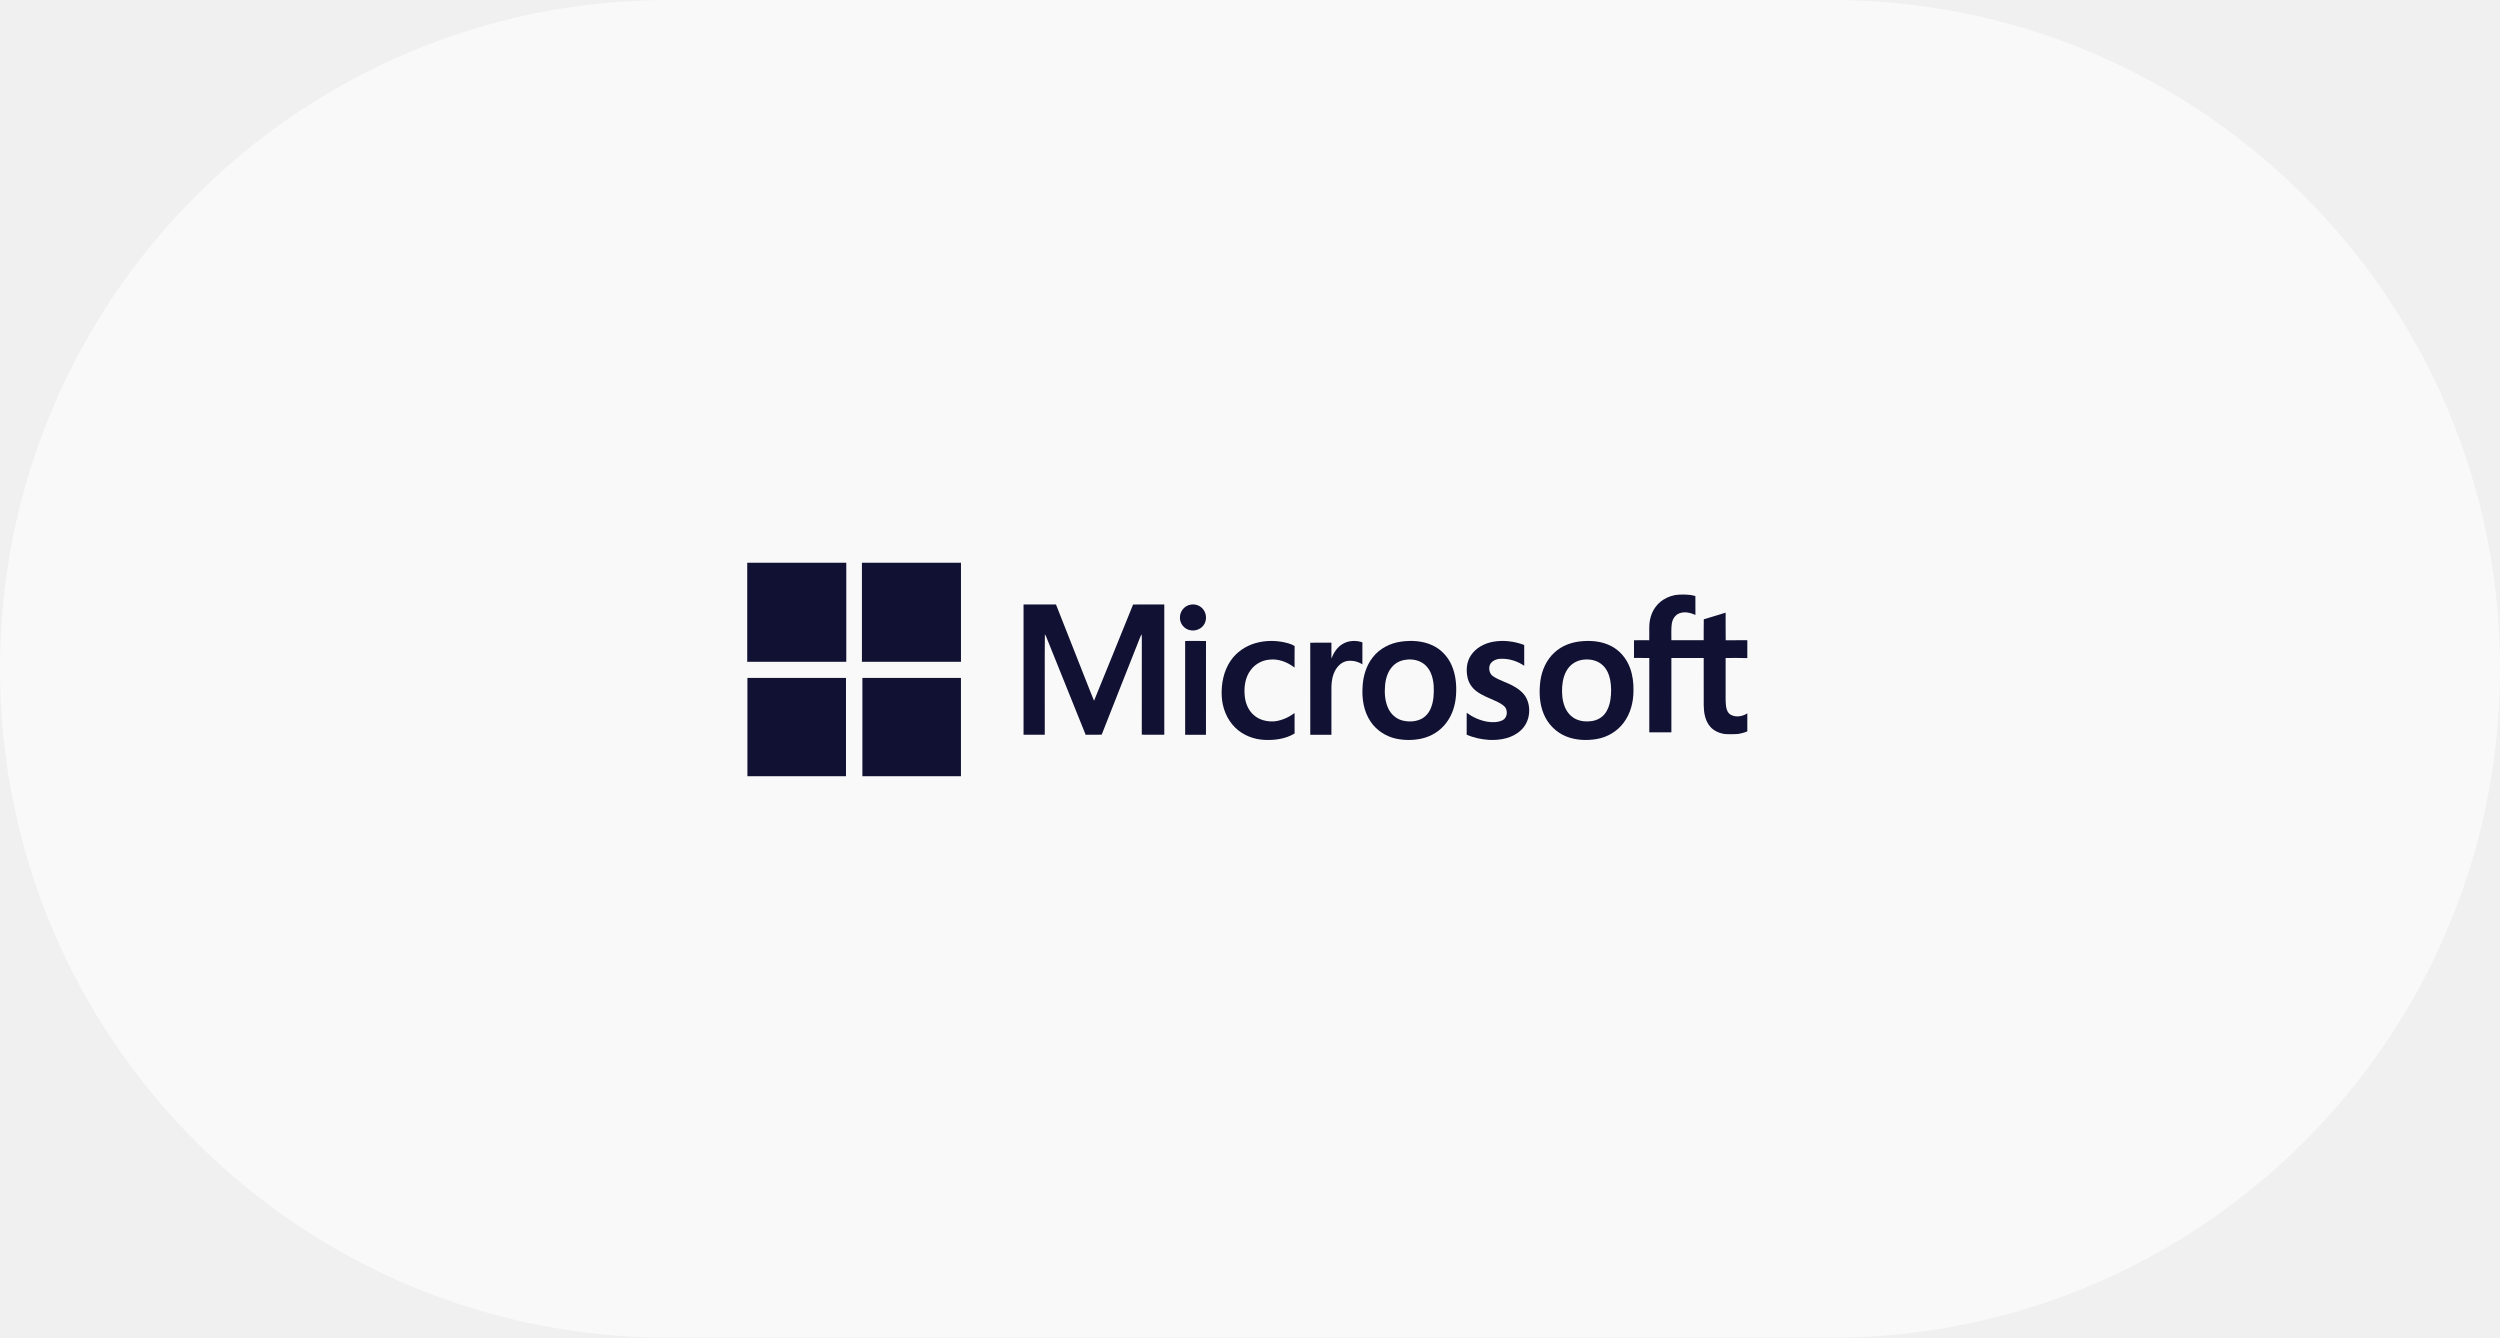
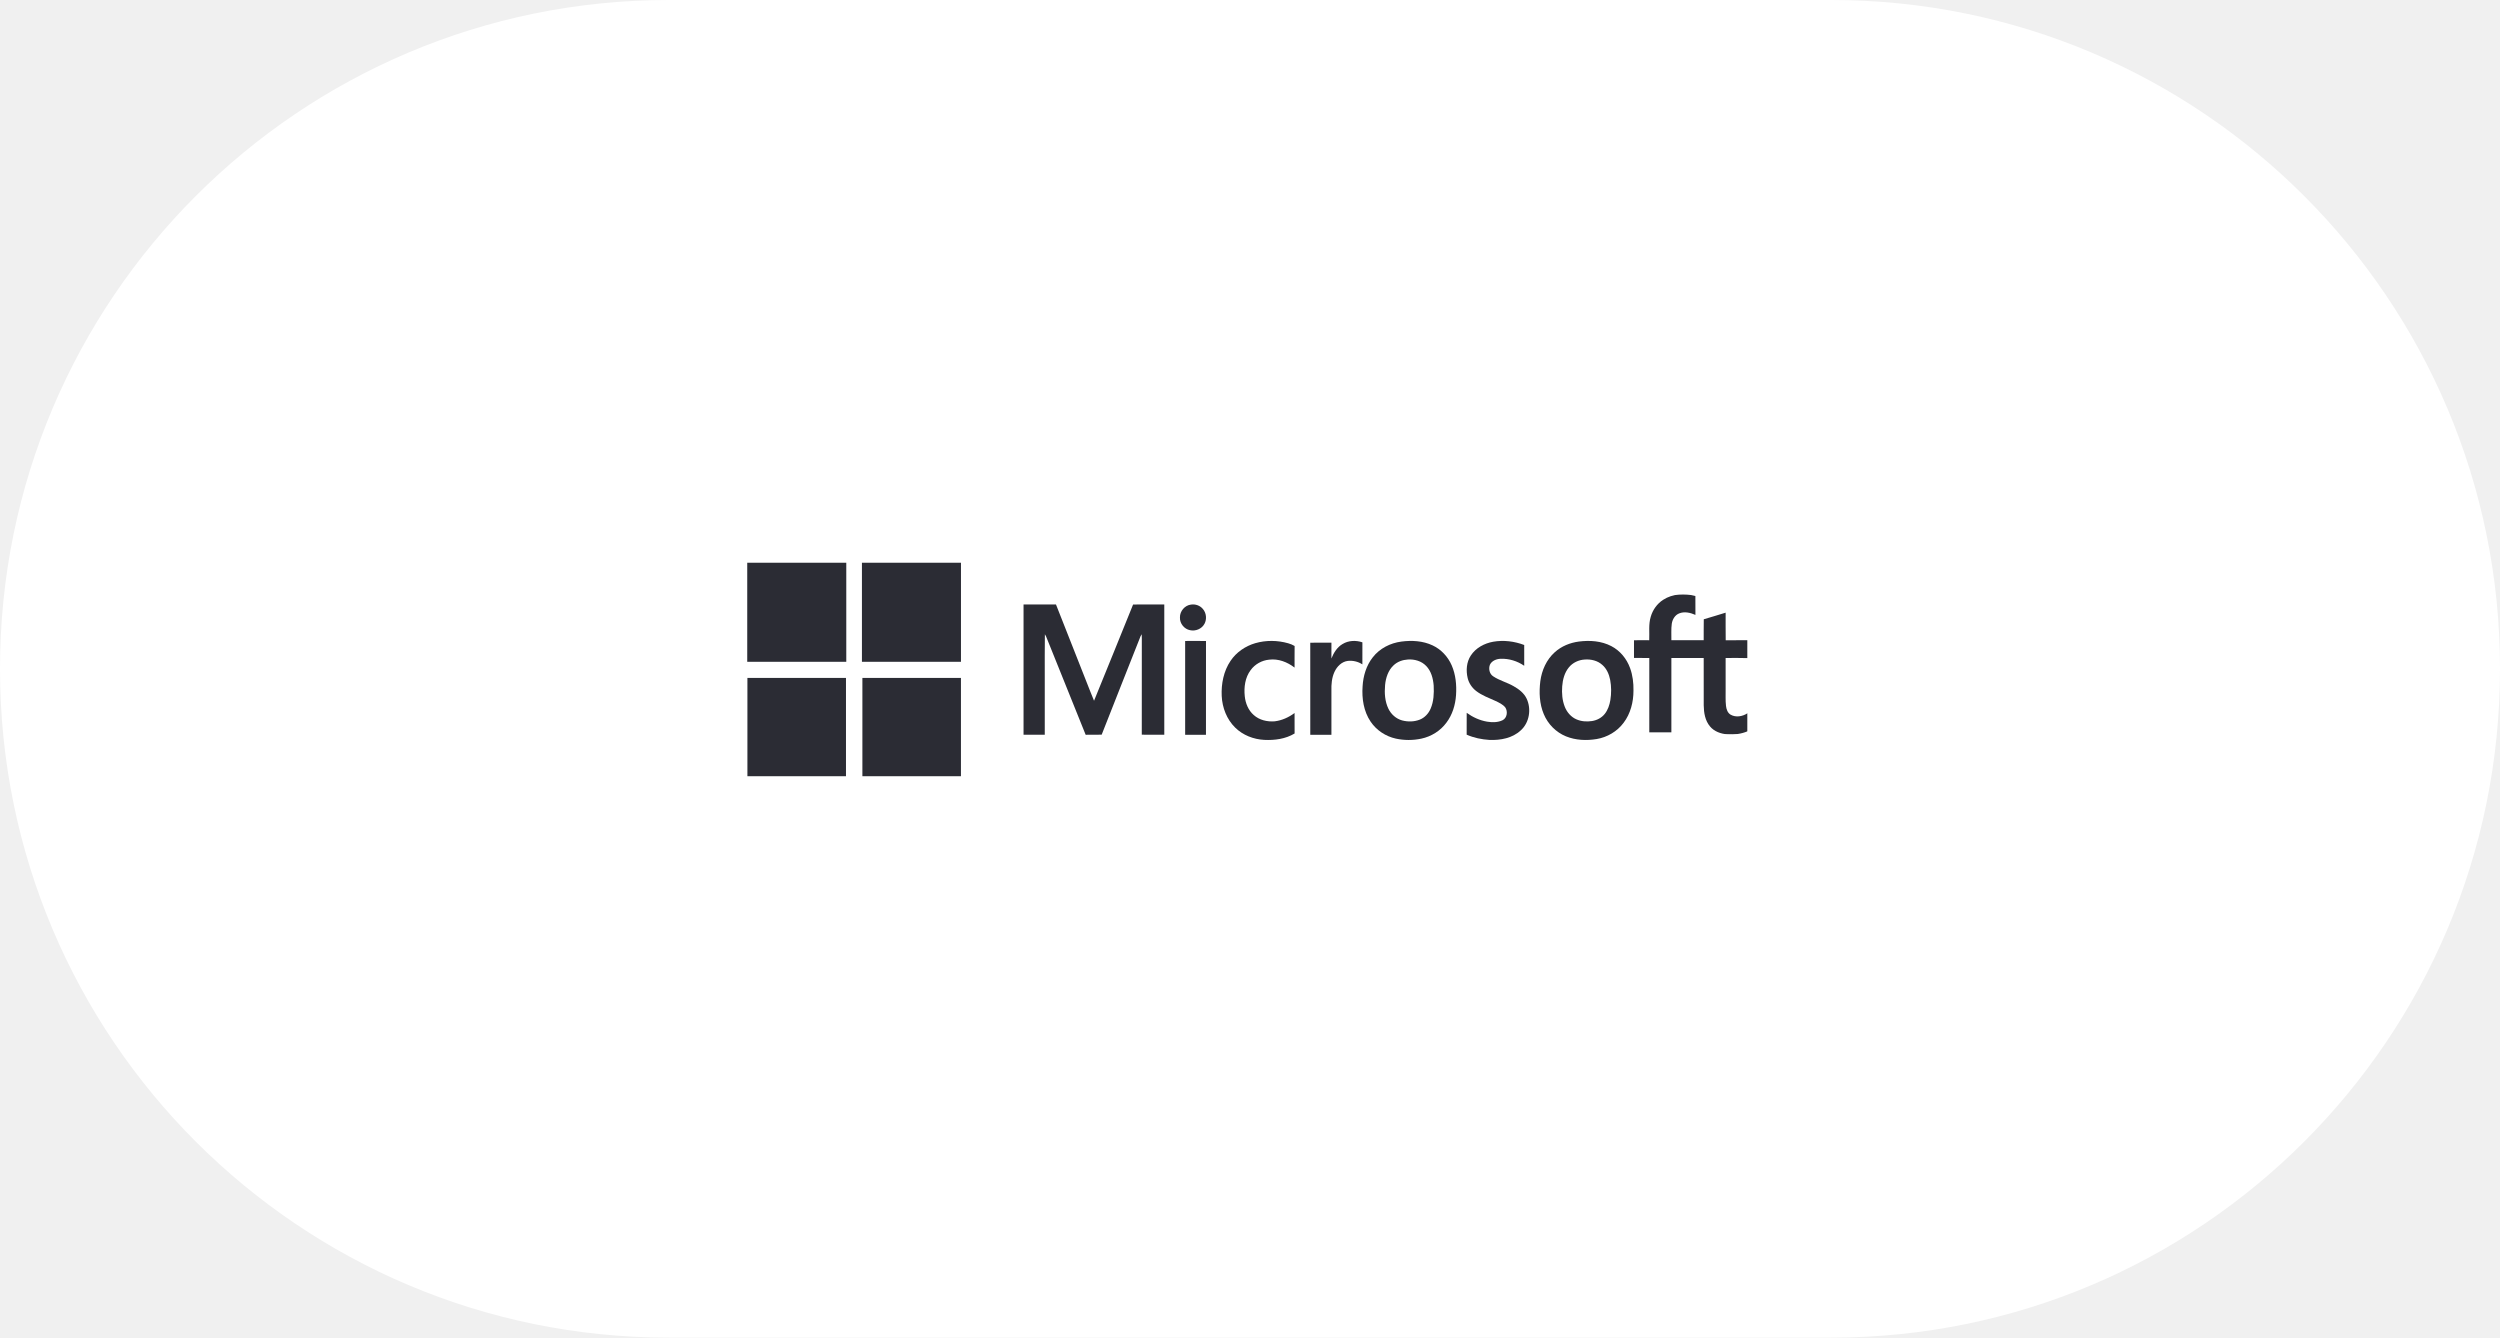
<svg xmlns="http://www.w3.org/2000/svg" xmlns:xlink="http://www.w3.org/1999/xlink" width="271px" height="145px" viewBox="0 0 271 145" version="1.1">
  <defs>
    <polygon id="path-1" points="12.366 0.033 12.366 15.226 0.047 15.226 0.047 0.033" />
    <polygon id="path-3" points="10.705 10.737 0 10.737 0 5.384 0 0.031 10.705 0.031" />
    <polygon id="path-5" points="10.737 10.737 0.032 10.737 0.032 0.032 10.737 0.032" />
  </defs>
  <g id="Page-1" stroke="none" stroke-width="1" fill="none" fill-rule="evenodd">
    <g id="logo-microsoft">
-       <rect id="Rectangle" fill="#F9F9F9" fill-rule="nonzero" x="0" y="0" width="271" height="145" rx="72.5" />
+       <rect id="Rectangle" fill="#FFFFFF" fill-rule="nonzero" x="0" y="0" width="271" height="145" rx="72.5" />
      <g transform="translate(81, 61)">
-         <path d="M0,0 L10.737,0 C10.737,3.579 10.737,7.158 10.737,10.737 L0,10.737 L0,0 Z" id="Fill-1" fill="#111133" />
-         <path d="M12.433,0 L23.17,0 C23.17,3.579 23.17,7.158 23.169,10.737 C19.591,10.736 16.012,10.737 12.433,10.737 C12.432,7.158 12.433,3.579 12.433,0" id="Fill-3" fill="#111133" />
+         <path d="M0,0 L10.737,0 C10.737,3.579 10.737,7.158 10.737,10.737 L0,10.737 L0,0 Z" id="Fill-1" fill="#2b2c34" />
+         <path d="M12.433,0 L23.17,0 C23.17,3.579 23.17,7.158 23.169,10.737 C19.591,10.736 16.012,10.737 12.433,10.737 C12.432,7.158 12.433,3.579 12.433,0" id="Fill-3" fill="#2b2c34" />
        <g id="Group-7" transform="translate(96.06967, 3.390694)">
          <g id="Fill-5-Clipped">
            <mask id="mask-2" fill="white">
              <use xlink:href="#path-1" />
            </mask>
            <g id="path-1" />
-             <path d="M9.988,6.936 C9.991,8.051 9.989,9.167 9.989,10.282 C10.002,10.9 9.956,11.521 10.029,12.137 C10.073,12.499 10.205,12.901 10.546,13.089 C11.117,13.408 11.842,13.269 12.366,12.919 L12.366,14.878 C11.682,15.174 10.917,15.264 10.178,15.212 C9.475,15.16 8.748,14.906 8.29,14.348 C7.761,13.719 7.625,12.866 7.614,12.069 C7.608,10.357 7.615,8.646 7.611,6.934 C6.443,6.933 5.275,6.932 4.108,6.934 C4.106,9.62 4.107,12.306 4.107,14.992 L1.713,14.992 C1.713,12.307 1.709,9.622 1.714,6.937 C1.159,6.926 0.603,6.94 0.048,6.928 C0.05,6.291 0.053,5.652 0.047,5.014 C0.599,5.002 1.152,5.007 1.706,5.011 C1.747,4.163 1.617,3.291 1.871,2.465 C2.086,1.719 2.563,1.047 3.221,0.626 C4.242,-0.037 5.56,-0.098 6.71,0.217 C6.72,0.899 6.712,1.582 6.715,2.265 C6.169,2.024 5.526,1.868 4.951,2.103 C4.494,2.284 4.223,2.751 4.152,3.218 C4.066,3.81 4.122,4.411 4.108,5.006 C5.275,5.009 6.442,5.007 7.61,5.008 C7.619,4.251 7.601,3.495 7.62,2.738 C8.414,2.513 9.199,2.26 9.989,2.022 C9.995,3.019 9.979,4.016 9.997,5.013 C10.787,5.002 11.576,5.01 12.366,5.008 L12.366,6.947 C11.574,6.915 10.781,6.939 9.988,6.936" id="Fill-5" fill="#111133" mask="url(#mask-2)" />
+             <path d="M9.988,6.936 C9.991,8.051 9.989,9.167 9.989,10.282 C10.002,10.9 9.956,11.521 10.029,12.137 C10.073,12.499 10.205,12.901 10.546,13.089 C11.117,13.408 11.842,13.269 12.366,12.919 L12.366,14.878 C11.682,15.174 10.917,15.264 10.178,15.212 C9.475,15.16 8.748,14.906 8.29,14.348 C7.761,13.719 7.625,12.866 7.614,12.069 C7.608,10.357 7.615,8.646 7.611,6.934 C6.443,6.933 5.275,6.932 4.108,6.934 C4.106,9.62 4.107,12.306 4.107,14.992 L1.713,14.992 C1.713,12.307 1.709,9.622 1.714,6.937 C1.159,6.926 0.603,6.94 0.048,6.928 C0.05,6.291 0.053,5.652 0.047,5.014 C0.599,5.002 1.152,5.007 1.706,5.011 C1.747,4.163 1.617,3.291 1.871,2.465 C2.086,1.719 2.563,1.047 3.221,0.626 C4.242,-0.037 5.56,-0.098 6.71,0.217 C6.72,0.899 6.712,1.582 6.715,2.265 C6.169,2.024 5.526,1.868 4.951,2.103 C4.494,2.284 4.223,2.751 4.152,3.218 C4.066,3.81 4.122,4.411 4.108,5.006 C5.275,5.009 6.442,5.007 7.61,5.008 C7.619,4.251 7.601,3.495 7.62,2.738 C8.414,2.513 9.199,2.26 9.989,2.022 C9.995,3.019 9.979,4.016 9.997,5.013 C10.787,5.002 11.576,5.01 12.366,5.008 L12.366,6.947 C11.574,6.915 10.781,6.939 9.988,6.936" id="Fill-5" fill="#2b2c34" mask="url(#mask-2)" />
          </g>
        </g>
-         <path d="M48.098,4.538 C48.573,4.463 49.086,4.633 49.4,5.022 C49.769,5.448 49.837,6.126 49.564,6.624 C49.262,7.185 48.586,7.446 47.998,7.312 C47.387,7.197 46.878,6.601 46.906,5.938 C46.888,5.239 47.445,4.616 48.098,4.538" id="Fill-8" fill="#111133" />
-         <path d="M29.952,4.522 L33.467,4.522 C34.562,7.306 35.664,10.087 36.759,12.871 C37.039,13.567 37.301,14.272 37.594,14.962 C39.002,11.484 40.43,8.014 41.827,4.53 C42.954,4.512 44.082,4.526 45.209,4.524 C45.207,9.231 45.208,13.939 45.209,18.646 C44.395,18.644 43.582,18.653 42.769,18.641 C42.778,15.168 42.769,11.693 42.773,8.219 C42.775,8.063 42.769,7.907 42.758,7.751 C42.711,7.823 42.668,7.899 42.632,7.977 C41.235,11.533 39.811,15.079 38.422,18.638 C37.843,18.659 37.264,18.639 36.685,18.649 C35.244,15.093 33.82,11.529 32.387,7.97 C32.349,7.896 32.309,7.824 32.265,7.755 C32.236,9.277 32.26,10.8 32.252,12.322 C32.253,14.43 32.251,16.538 32.253,18.646 C31.486,18.648 30.719,18.646 29.952,18.647 C29.951,13.939 29.951,9.23 29.952,4.522" id="Fill-10" fill="#111133" />
-         <path d="M55.065,8.723 C56.229,8.386 57.485,8.4 58.649,8.734 C58.889,8.802 59.121,8.896 59.337,9.025 C59.324,9.805 59.337,10.587 59.33,11.368 C58.552,10.764 57.565,10.382 56.576,10.508 C55.79,10.58 55.041,10.994 54.571,11.638 C53.968,12.437 53.828,13.498 53.932,14.475 C54.01,15.24 54.321,16.004 54.907,16.511 C55.516,17.06 56.369,17.254 57.165,17.193 C57.951,17.101 58.694,16.763 59.33,16.291 C59.336,17.031 59.326,17.77 59.335,18.51 C58.349,19.106 57.166,19.26 56.037,19.203 C54.882,19.141 53.73,18.697 52.894,17.872 C51.985,16.983 51.492,15.715 51.433,14.444 C51.375,13.124 51.639,11.746 52.388,10.643 C53.015,9.702 53.996,9.036 55.065,8.723" id="Fill-12" fill="#111133" />
-         <path d="M74.078,15.822 C73.852,16.348 73.438,16.793 72.915,17.004 C72.304,17.247 71.617,17.261 70.986,17.092 C70.344,16.917 69.799,16.437 69.503,15.825 C69.122,15.038 69.064,14.127 69.143,13.263 C69.215,12.477 69.479,11.669 70.057,11.127 C70.477,10.722 71.049,10.524 71.614,10.491 C72.326,10.443 73.083,10.651 73.594,11.186 C74.141,11.743 74.352,12.55 74.411,13.32 C74.453,14.163 74.419,15.041 74.078,15.822 M76.363,11.123 C75.953,10.178 75.211,9.388 74.296,8.961 C73.242,8.464 72.044,8.398 70.909,8.547 C69.716,8.703 68.554,9.284 67.797,10.268 C67.106,11.147 66.769,12.276 66.705,13.396 C66.61,14.716 66.823,16.118 67.572,17.22 C68.21,18.17 69.218,18.824 70.306,19.065 C71.215,19.263 72.167,19.264 73.077,19.068 C74.141,18.841 75.134,18.232 75.794,17.332 C76.438,16.486 76.761,15.418 76.834,14.352 C76.908,13.26 76.802,12.13 76.363,11.123" id="Fill-14" fill="#111133" fill-rule="nonzero" />
-         <path d="M80.856,8.565 C81.981,8.366 83.16,8.512 84.225,8.918 C84.227,9.67 84.225,10.42 84.226,11.171 C83.481,10.656 82.572,10.379 81.669,10.411 C81.214,10.428 80.714,10.622 80.506,11.058 C80.341,11.489 80.455,12.053 80.859,12.311 C81.549,12.776 82.373,12.973 83.088,13.39 C83.651,13.708 84.197,14.125 84.483,14.725 C85.019,15.849 84.792,17.335 83.849,18.173 C82.949,19.019 81.653,19.254 80.461,19.209 C79.615,19.154 78.764,18.985 77.986,18.637 C77.99,17.847 77.981,17.058 77.99,16.268 C78.645,16.747 79.4,17.089 80.199,17.228 C80.755,17.319 81.361,17.323 81.879,17.073 C82.375,16.824 82.465,16.114 82.17,15.68 C81.894,15.346 81.489,15.161 81.107,14.98 C80.39,14.656 79.636,14.384 79.006,13.897 C78.563,13.55 78.228,13.06 78.096,12.507 C77.902,11.693 77.963,10.775 78.433,10.063 C78.971,9.233 79.904,8.736 80.856,8.565" id="Fill-16" fill="#111133" />
-         <path d="M93.563,14.89 C93.473,15.428 93.292,15.966 92.951,16.392 C92.607,16.821 92.095,17.082 91.567,17.162 C91,17.25 90.403,17.208 89.873,16.972 C89.3,16.722 88.857,16.209 88.624,15.62 C88.343,14.918 88.287,14.141 88.343,13.39 C88.397,12.663 88.596,11.916 89.06,11.351 C89.484,10.823 90.134,10.531 90.789,10.493 C91.458,10.445 92.172,10.605 92.687,11.072 C93.161,11.479 93.423,12.088 93.544,12.702 C93.679,13.422 93.678,14.167 93.563,14.89 M95.7,11.419 C95.335,10.403 94.606,9.524 93.665,9.038 C92.587,8.474 91.332,8.392 90.15,8.544 C89.197,8.67 88.26,9.044 87.533,9.705 C86.645,10.496 86.124,11.659 85.97,12.849 C85.824,14.039 85.874,15.292 86.343,16.405 C86.793,17.498 87.681,18.385 88.749,18.819 C89.803,19.249 90.975,19.297 92.085,19.111 C93.219,18.917 94.294,18.3 94.997,17.351 C95.747,16.37 96.07,15.101 96.068,13.864 C96.084,13.036 95.984,12.197 95.7,11.419" id="Fill-18" fill="#111133" fill-rule="nonzero" />
-         <path d="M64.526,8.817 C65.168,8.421 65.983,8.388 66.684,8.63 C66.68,9.426 66.684,10.223 66.682,11.02 C66.223,10.715 65.652,10.584 65.111,10.641 C64.451,10.717 63.928,11.238 63.657,11.835 C63.363,12.468 63.307,13.183 63.326,13.874 C63.326,15.466 63.326,17.057 63.326,18.649 L61.034,18.649 C61.032,15.322 61.037,11.995 61.032,8.669 C61.797,8.659 62.562,8.663 63.327,8.667 C63.324,9.238 63.327,9.809 63.325,10.381 C63.574,9.76 63.944,9.156 64.526,8.817" id="Fill-20" fill="#111133" />
-         <path d="M47.47,8.482 C48.223,8.478 48.977,8.47 49.73,8.486 C49.721,11.873 49.73,15.261 49.726,18.649 L47.471,18.649 C47.469,15.26 47.472,11.871 47.47,8.482" id="Fill-22" fill="#111133" />
+         <path d="M48.098,4.538 C48.573,4.463 49.086,4.633 49.4,5.022 C49.769,5.448 49.837,6.126 49.564,6.624 C49.262,7.185 48.586,7.446 47.998,7.312 C47.387,7.197 46.878,6.601 46.906,5.938 C46.888,5.239 47.445,4.616 48.098,4.538" id="Fill-8" fill="#2b2c34" />
+         <path d="M29.952,4.522 L33.467,4.522 C34.562,7.306 35.664,10.087 36.759,12.871 C37.039,13.567 37.301,14.272 37.594,14.962 C39.002,11.484 40.43,8.014 41.827,4.53 C42.954,4.512 44.082,4.526 45.209,4.524 C45.207,9.231 45.208,13.939 45.209,18.646 C44.395,18.644 43.582,18.653 42.769,18.641 C42.778,15.168 42.769,11.693 42.773,8.219 C42.775,8.063 42.769,7.907 42.758,7.751 C42.711,7.823 42.668,7.899 42.632,7.977 C41.235,11.533 39.811,15.079 38.422,18.638 C37.843,18.659 37.264,18.639 36.685,18.649 C35.244,15.093 33.82,11.529 32.387,7.97 C32.349,7.896 32.309,7.824 32.265,7.755 C32.236,9.277 32.26,10.8 32.252,12.322 C32.253,14.43 32.251,16.538 32.253,18.646 C31.486,18.648 30.719,18.646 29.952,18.647 C29.951,13.939 29.951,9.23 29.952,4.522" id="Fill-10" fill="#2b2c34" />
+         <path d="M55.065,8.723 C56.229,8.386 57.485,8.4 58.649,8.734 C58.889,8.802 59.121,8.896 59.337,9.025 C59.324,9.805 59.337,10.587 59.33,11.368 C58.552,10.764 57.565,10.382 56.576,10.508 C55.79,10.58 55.041,10.994 54.571,11.638 C53.968,12.437 53.828,13.498 53.932,14.475 C54.01,15.24 54.321,16.004 54.907,16.511 C55.516,17.06 56.369,17.254 57.165,17.193 C57.951,17.101 58.694,16.763 59.33,16.291 C59.336,17.031 59.326,17.77 59.335,18.51 C58.349,19.106 57.166,19.26 56.037,19.203 C54.882,19.141 53.73,18.697 52.894,17.872 C51.985,16.983 51.492,15.715 51.433,14.444 C51.375,13.124 51.639,11.746 52.388,10.643 C53.015,9.702 53.996,9.036 55.065,8.723" id="Fill-12" fill="#2b2c34" />
+         <path d="M74.078,15.822 C73.852,16.348 73.438,16.793 72.915,17.004 C72.304,17.247 71.617,17.261 70.986,17.092 C70.344,16.917 69.799,16.437 69.503,15.825 C69.122,15.038 69.064,14.127 69.143,13.263 C69.215,12.477 69.479,11.669 70.057,11.127 C70.477,10.722 71.049,10.524 71.614,10.491 C72.326,10.443 73.083,10.651 73.594,11.186 C74.141,11.743 74.352,12.55 74.411,13.32 C74.453,14.163 74.419,15.041 74.078,15.822 M76.363,11.123 C75.953,10.178 75.211,9.388 74.296,8.961 C73.242,8.464 72.044,8.398 70.909,8.547 C69.716,8.703 68.554,9.284 67.797,10.268 C67.106,11.147 66.769,12.276 66.705,13.396 C66.61,14.716 66.823,16.118 67.572,17.22 C68.21,18.17 69.218,18.824 70.306,19.065 C71.215,19.263 72.167,19.264 73.077,19.068 C74.141,18.841 75.134,18.232 75.794,17.332 C76.438,16.486 76.761,15.418 76.834,14.352 C76.908,13.26 76.802,12.13 76.363,11.123" id="Fill-14" fill="#2b2c34" fill-rule="nonzero" />
+         <path d="M80.856,8.565 C81.981,8.366 83.16,8.512 84.225,8.918 C84.227,9.67 84.225,10.42 84.226,11.171 C83.481,10.656 82.572,10.379 81.669,10.411 C81.214,10.428 80.714,10.622 80.506,11.058 C80.341,11.489 80.455,12.053 80.859,12.311 C81.549,12.776 82.373,12.973 83.088,13.39 C83.651,13.708 84.197,14.125 84.483,14.725 C85.019,15.849 84.792,17.335 83.849,18.173 C82.949,19.019 81.653,19.254 80.461,19.209 C79.615,19.154 78.764,18.985 77.986,18.637 C77.99,17.847 77.981,17.058 77.99,16.268 C78.645,16.747 79.4,17.089 80.199,17.228 C80.755,17.319 81.361,17.323 81.879,17.073 C82.375,16.824 82.465,16.114 82.17,15.68 C81.894,15.346 81.489,15.161 81.107,14.98 C80.39,14.656 79.636,14.384 79.006,13.897 C78.563,13.55 78.228,13.06 78.096,12.507 C77.902,11.693 77.963,10.775 78.433,10.063 C78.971,9.233 79.904,8.736 80.856,8.565" id="Fill-16" fill="#2b2c34" />
+         <path d="M93.563,14.89 C93.473,15.428 93.292,15.966 92.951,16.392 C92.607,16.821 92.095,17.082 91.567,17.162 C91,17.25 90.403,17.208 89.873,16.972 C89.3,16.722 88.857,16.209 88.624,15.62 C88.343,14.918 88.287,14.141 88.343,13.39 C88.397,12.663 88.596,11.916 89.06,11.351 C89.484,10.823 90.134,10.531 90.789,10.493 C91.458,10.445 92.172,10.605 92.687,11.072 C93.161,11.479 93.423,12.088 93.544,12.702 C93.679,13.422 93.678,14.167 93.563,14.89 M95.7,11.419 C95.335,10.403 94.606,9.524 93.665,9.038 C92.587,8.474 91.332,8.392 90.15,8.544 C89.197,8.67 88.26,9.044 87.533,9.705 C86.645,10.496 86.124,11.659 85.97,12.849 C85.824,14.039 85.874,15.292 86.343,16.405 C86.793,17.498 87.681,18.385 88.749,18.819 C89.803,19.249 90.975,19.297 92.085,19.111 C93.219,18.917 94.294,18.3 94.997,17.351 C95.747,16.37 96.07,15.101 96.068,13.864 C96.084,13.036 95.984,12.197 95.7,11.419" id="Fill-18" fill="#2b2c34" fill-rule="nonzero" />
+         <path d="M64.526,8.817 C65.168,8.421 65.983,8.388 66.684,8.63 C66.68,9.426 66.684,10.223 66.682,11.02 C66.223,10.715 65.652,10.584 65.111,10.641 C64.451,10.717 63.928,11.238 63.657,11.835 C63.363,12.468 63.307,13.183 63.326,13.874 C63.326,15.466 63.326,17.057 63.326,18.649 L61.034,18.649 C61.032,15.322 61.037,11.995 61.032,8.669 C61.797,8.659 62.562,8.663 63.327,8.667 C63.324,9.238 63.327,9.809 63.325,10.381 C63.574,9.76 63.944,9.156 64.526,8.817" id="Fill-20" fill="#2b2c34" />
+         <path d="M47.47,8.482 C48.223,8.478 48.977,8.47 49.73,8.486 C49.721,11.873 49.73,15.261 49.726,18.649 L47.471,18.649 C47.469,15.26 47.472,11.871 47.47,8.482" id="Fill-22" fill="#2b2c34" />
        <g id="Group-26" transform="translate(0, 12.43254)">
          <g id="Fill-24-Clipped">
            <mask id="mask-4" fill="white">
              <use xlink:href="#path-3" />
            </mask>
            <g id="path-3" />
-             <path d="M0,0.031 C3.568,0.033 7.137,0.031 10.705,0.033 C10.706,3.601 10.705,7.169 10.705,10.737 L0,10.737 L0,0.031 Z" id="Fill-24" fill="#111133" mask="url(#mask-4)" />
+             <path d="M0,0.031 C3.568,0.033 7.137,0.031 10.705,0.033 C10.706,3.601 10.705,7.169 10.705,10.737 L0,10.737 L0,0.031 Z" id="Fill-24" fill="#2b2c34" mask="url(#mask-4)" />
          </g>
        </g>
        <g id="Group-29" transform="translate(12.43254, 12.43254)">
          <g id="Fill-27-Clipped">
            <mask id="mask-6" fill="white">
              <use xlink:href="#path-5" />
            </mask>
            <g id="path-5" />
-             <path d="M0.033,0.033 C3.6,0.031 7.169,0.032 10.737,0.032 L10.737,10.737 L0.032,10.737 C0.033,7.169 0.031,3.601 0.033,0.033" id="Fill-27" fill="#111133" mask="url(#mask-6)" />
+             <path d="M0.033,0.033 C3.6,0.031 7.169,0.032 10.737,0.032 L10.737,10.737 L0.032,10.737 C0.033,7.169 0.031,3.601 0.033,0.033" id="Fill-27" fill="#2b2c34" mask="url(#mask-6)" />
          </g>
        </g>
      </g>
    </g>
  </g>
</svg>
